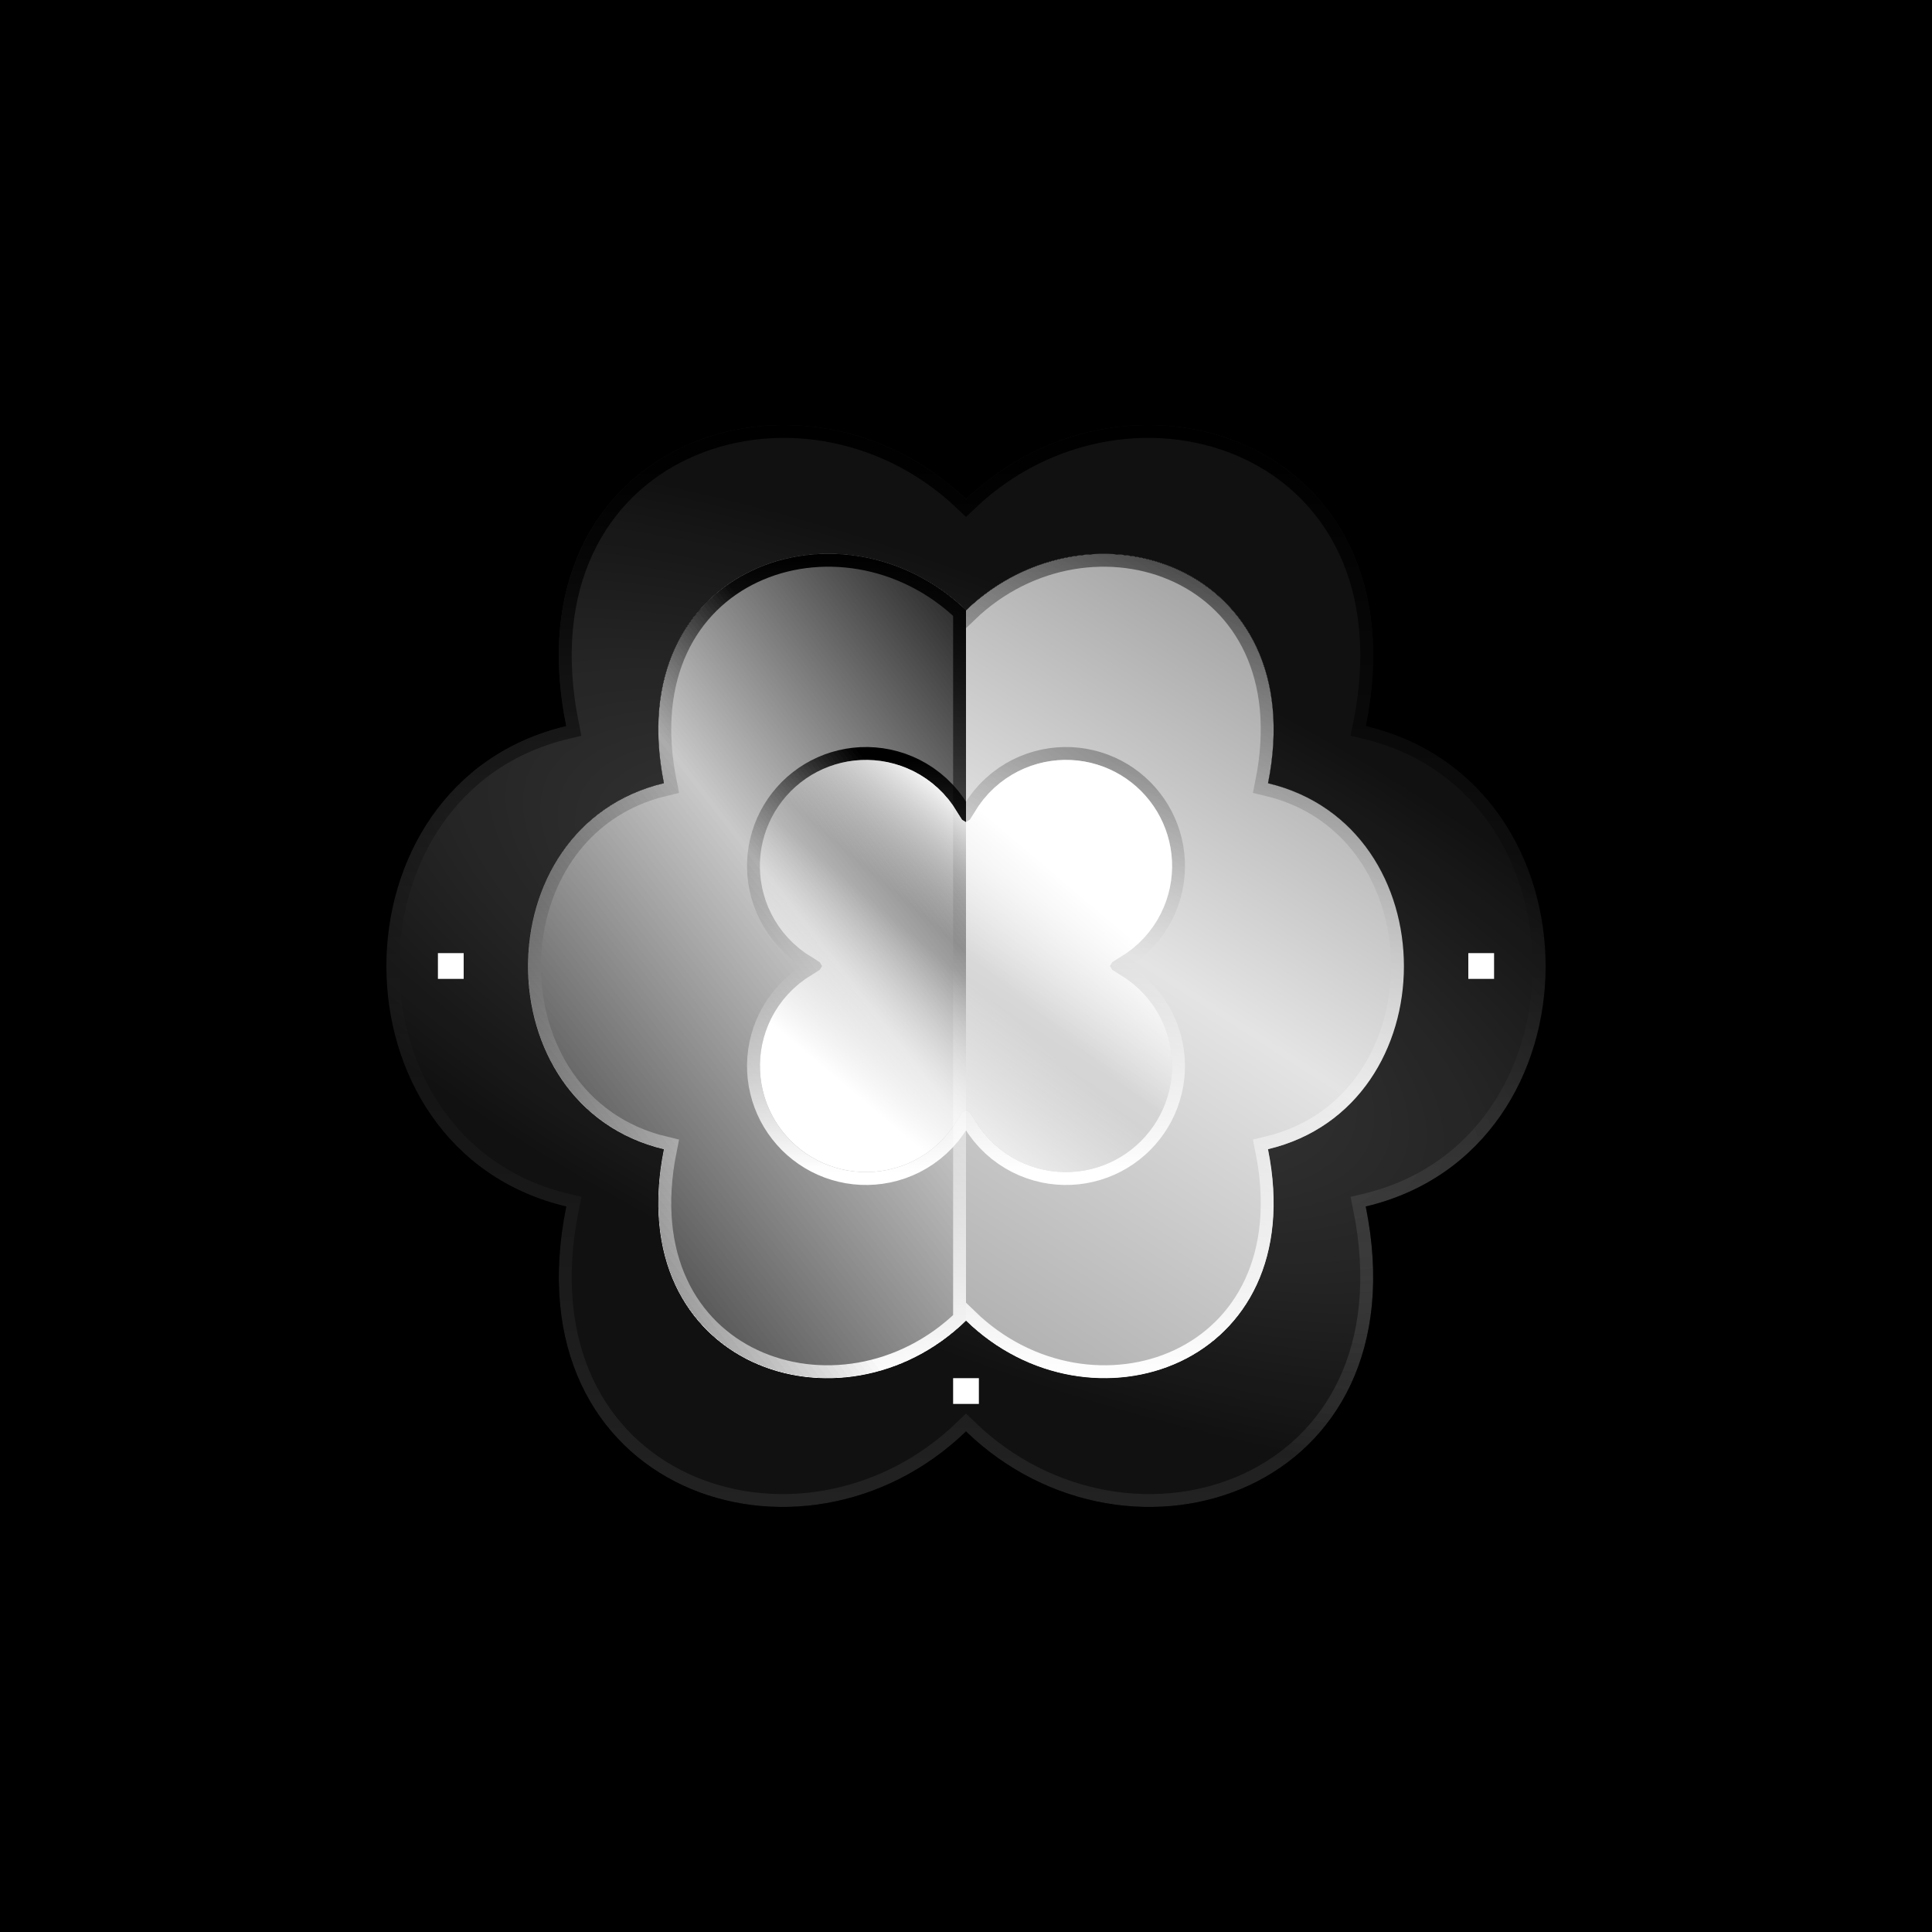
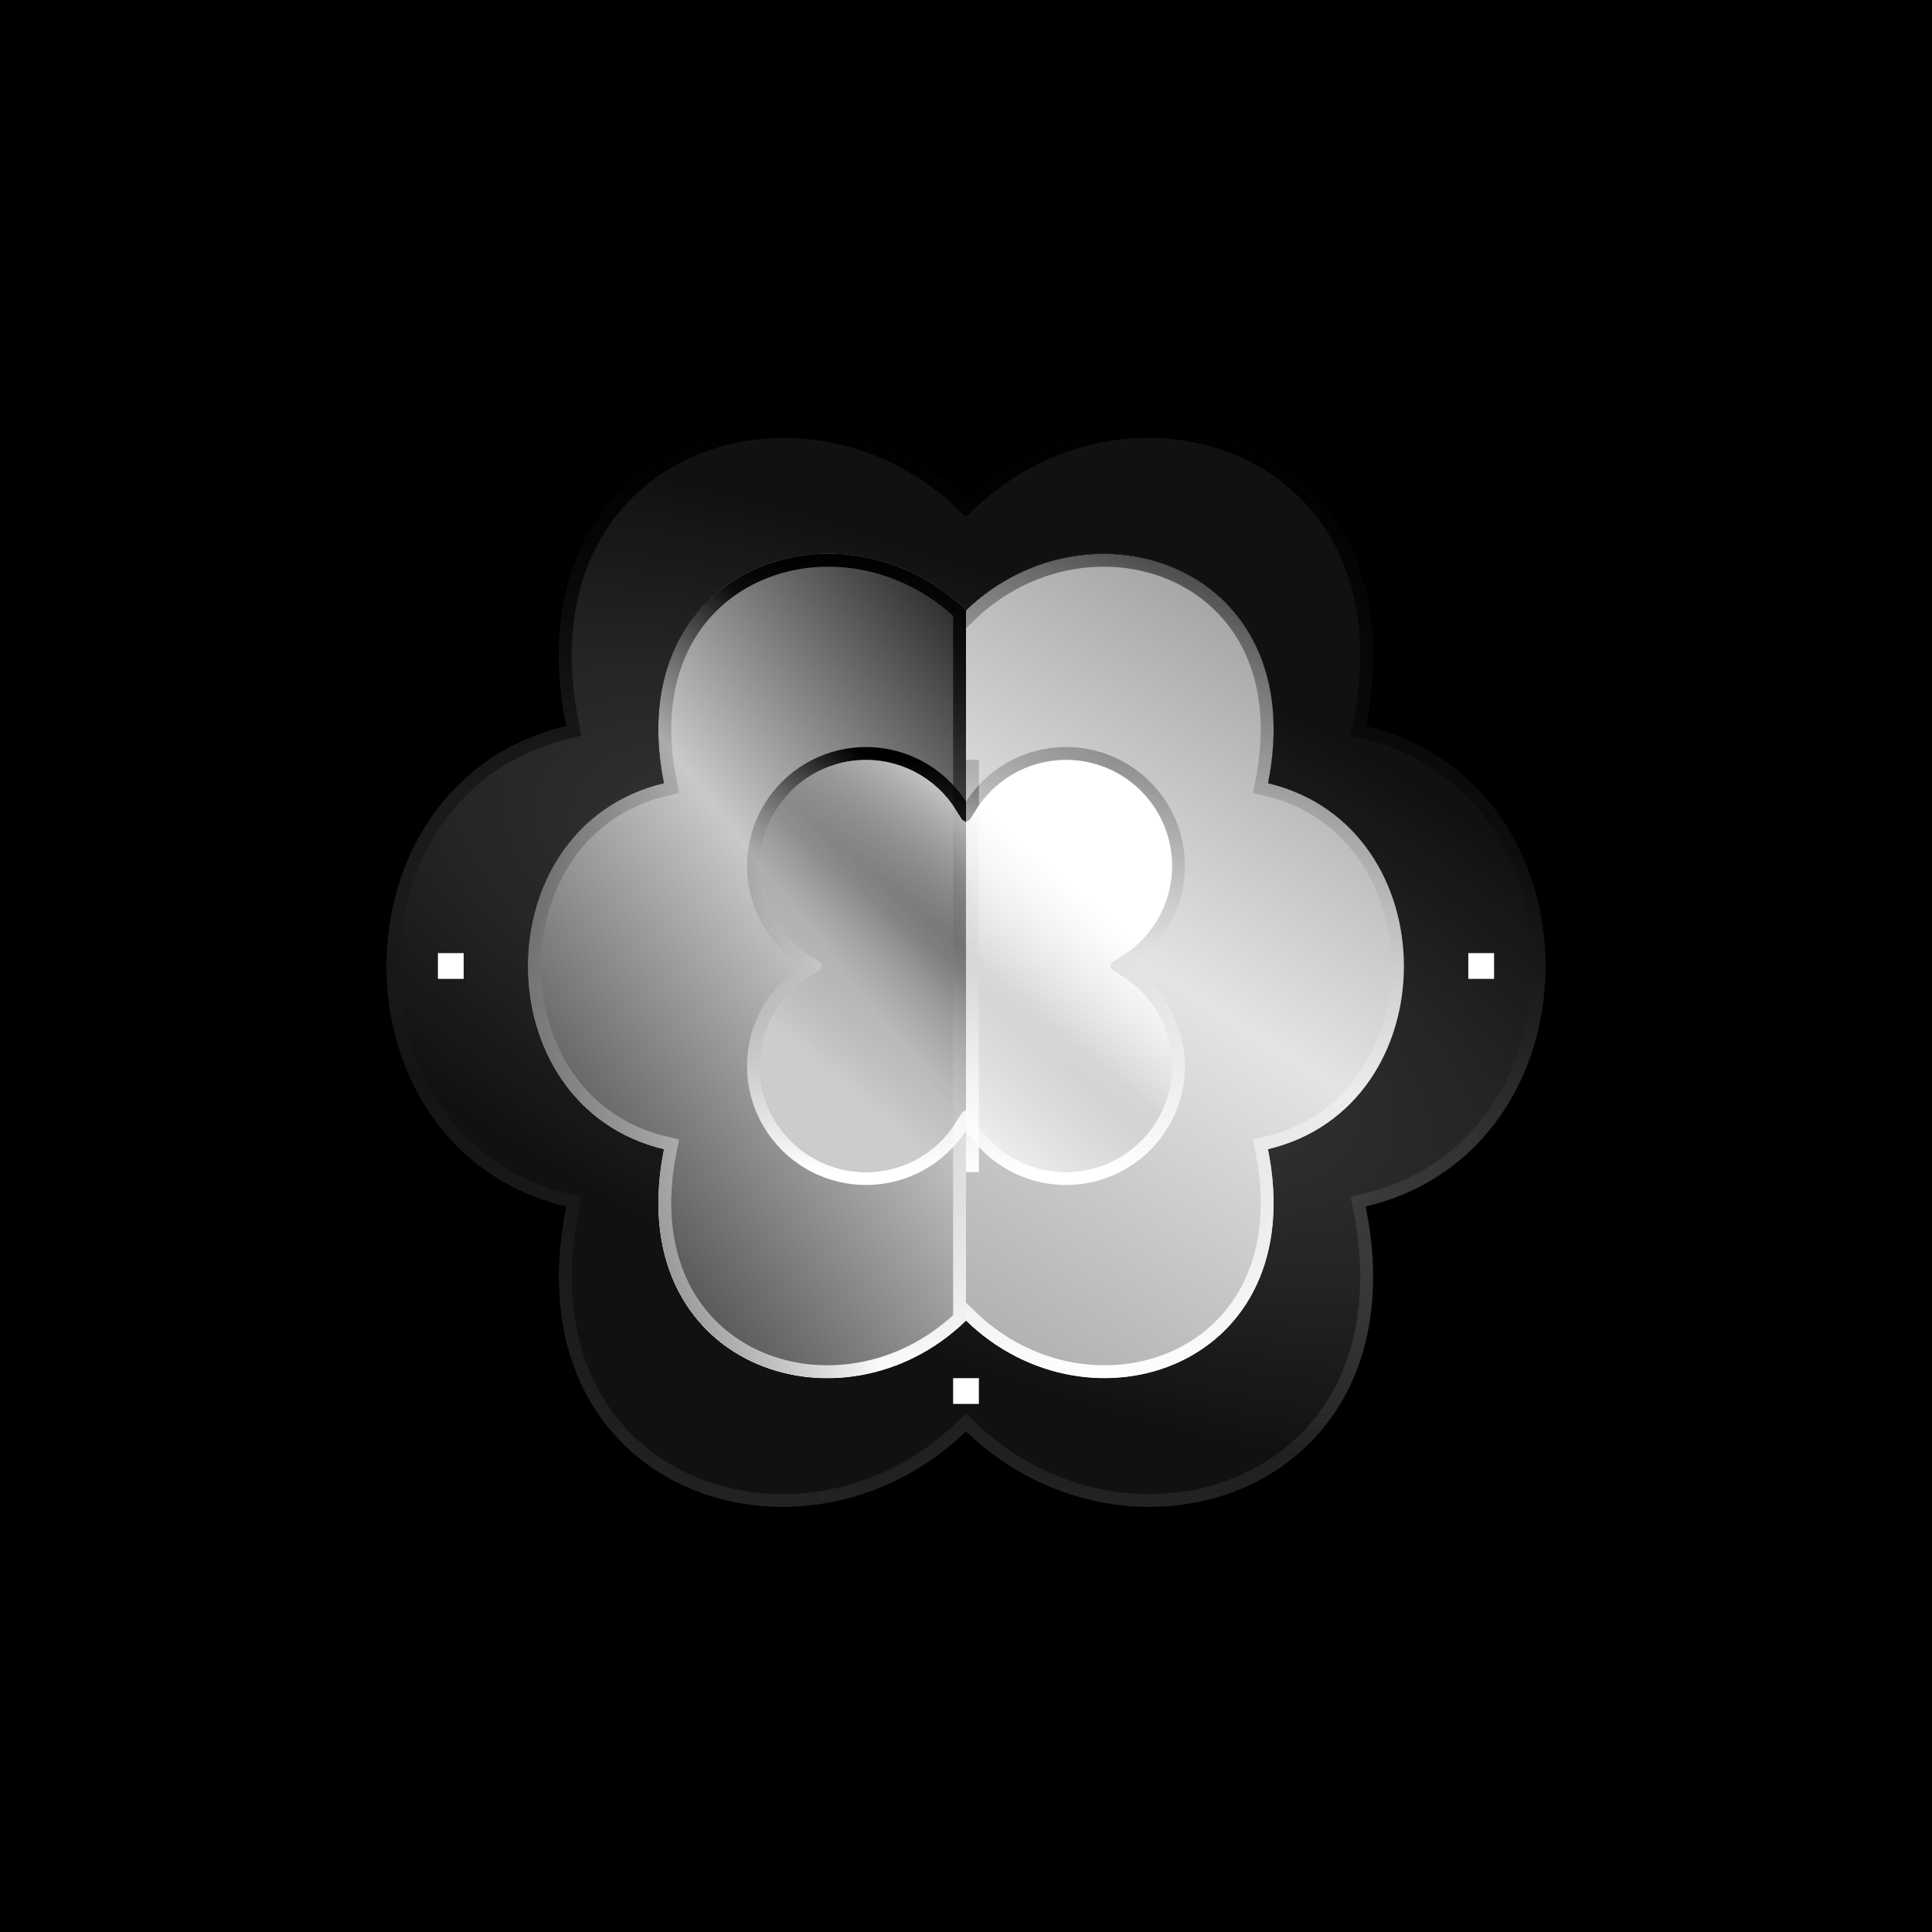
<svg xmlns="http://www.w3.org/2000/svg" width="150" height="150" viewBox="0 0 150 150" fill="none" data-name="D_2 Days 25">
  <defs>
    <radialGradient id="hb2r1" cx="0" cy="0" r="1" gradientUnits="userSpaceOnUse" gradientTransform="matrix(-22.143 21 -66.065 -34.133 75 75)">
      <stop stop-color="#FFFFFF" />
      <stop offset="1" stop-color="#FFFFFF" stop-opacity="0" />
    </radialGradient>
    <linearGradient id="hb2g3" x1="75" y1="33" x2="75" y2="117" gradientUnits="userSpaceOnUse">
      <stop offset="0" stop-color="#000000" />
      <stop offset="1" stop-color="#FFFFFF" />
    </linearGradient>
    <clipPath id="hb2c2">
      <path d="M75 38.753C87.724 26.637 110.534 34.19 106.034 56.377C124.655 60.784 124.655 89.265 106.034 93.671C110.534 115.858 87.724 123.411 75 111.137C62.276 123.411 39.466 115.858 43.966 93.671C25.345 89.265 25.345 60.784 43.966 56.377C39.466 34.19 62.276 26.637 75 38.753Z" />
    </clipPath>
    <linearGradient id="hb2l4" x1="105.95" y1="43" x2="58.698" y2="116.427" gradientUnits="userSpaceOnUse">
      <stop offset="0" stop-color="#909090" />
      <stop offset="0.412" stop-color="#E4E4E4" />
      <stop offset="1" stop-color="#909090" />
    </linearGradient>
    <linearGradient id="hb2g6" x1="75" y1="43" x2="75" y2="107" gradientUnits="userSpaceOnUse">
      <stop offset="0" stop-color="#000000" />
      <stop offset="1" stop-color="#FFFFFF" />
    </linearGradient>
    <clipPath id="hb2c5">
      <path d="M75 47.383C84.614 38.152 101.848 43.907 98.448 60.811C112.517 64.169 112.517 85.868 98.448 89.225C101.848 106.13 84.614 111.885 75 102.533C65.386 111.885 48.152 106.13 51.552 89.225C37.483 85.868 37.483 64.169 51.552 60.811C48.152 43.907 65.386 38.152 75 47.383Z" />
    </clipPath>
    <linearGradient id="hb2h7" x1="73.475" y1="43" x2="23.168" y2="82.087" gradientUnits="userSpaceOnUse">
      <stop offset="0" stop-color="#909090" />
      <stop offset="0.412" stop-color="#E4E4E4" />
      <stop offset="1" stop-color="#909090" />
    </linearGradient>
    <linearGradient id="hb2g9" x1="75" y1="43" x2="75" y2="107" gradientUnits="userSpaceOnUse">
      <stop offset="0" stop-color="#000000" />
      <stop offset="1" stop-color="#FFFFFF" />
    </linearGradient>
    <clipPath id="hb2c8">
      <path d="M75 102.533C65.386 111.885 48.152 106.13 51.552 89.225C37.483 85.868 37.483 64.169 51.552 60.811C48.152 43.907 65.386 38.152 75 47.383Z" />
    </clipPath>
    <linearGradient id="hb2q10" x1="82.008" y1="67.832" x2="67.096" y2="85.56" gradientUnits="userSpaceOnUse">
      <stop offset="0" stop-color="#FFFFFF" />
      <stop offset="0.395" stop-color="#FFFFFF" stop-opacity="0.01" />
      <stop offset="0.465" stop-color="#FFFFFF" stop-opacity="0.01" />
      <stop offset="1" stop-color="#FFFFFF" />
    </linearGradient>
    <linearGradient id="hb2g12" x1="75" y1="59" x2="75" y2="91" gradientUnits="userSpaceOnUse">
      <stop offset="0" stop-color="#000000" />
      <stop offset="1" stop-color="#FFFFFF" />
    </linearGradient>
    <clipPath id="hb2c11">
      <path d="M-10 -10H160V160H-10ZM75 63.824L75.297 63.645L75.622 63.135L75.978 62.569L76.36 62.057L76.765 61.593L77.19 61.173L77.633 60.793L78.092 60.453L78.565 60.15L79.05 59.884L79.546 59.654L80.049 59.459L80.56 59.3L81.075 59.174L81.593 59.083L82.113 59.025L82.632 59L83.148 59.008L83.661 59.048L84.169 59.119L84.669 59.222L85.16 59.355L85.641 59.517L86.11 59.709L86.565 59.928L87.005 60.174L87.429 60.447L87.835 60.745L88.222 61.067L88.589 61.411L88.933 61.778L89.255 62.165L89.553 62.571L89.826 62.995L90.072 63.435L90.291 63.89L90.483 64.359L90.645 64.84L90.778 65.331L90.881 65.831L90.952 66.339L90.992 66.852L91 67.368L90.975 67.887L90.917 68.407L90.826 68.925L90.7 69.44L90.541 69.951L90.346 70.454L90.116 70.95L89.85 71.435L89.547 71.908L89.207 72.367L88.827 72.81L88.407 73.235L87.943 73.64L87.431 74.022L86.865 74.378L86.355 74.703L86.176 75L86.355 75.297L86.865 75.622L87.431 75.978L87.943 76.36L88.407 76.765L88.827 77.19L89.207 77.633L89.547 78.092L89.85 78.565L90.116 79.05L90.346 79.546L90.541 80.049L90.7 80.56L90.826 81.075L90.917 81.593L90.975 82.113L91 82.632L90.992 83.148L90.952 83.661L90.881 84.169L90.778 84.669L90.645 85.16L90.483 85.641L90.291 86.11L90.072 86.565L89.826 87.005L89.553 87.429L89.255 87.835L88.933 88.222L88.589 88.589L88.222 88.933L87.835 89.255L87.429 89.553L87.005 89.826L86.565 90.072L86.11 90.291L85.641 90.483L85.16 90.645L84.669 90.778L84.169 90.881L83.661 90.952L83.148 90.992L82.632 91L82.113 90.975L81.593 90.917L81.075 90.826L80.56 90.7L80.049 90.541L79.546 90.346L79.05 90.116L78.565 89.85L78.092 89.547L77.633 89.207L77.19 88.827L76.765 88.407L76.36 87.943L75.978 87.431L75.622 86.865L75.297 86.355L75 86.176L74.703 86.355L74.378 86.865L74.022 87.431L73.64 87.943L73.235 88.407L72.81 88.827L72.367 89.207L71.908 89.547L71.435 89.85L70.95 90.116L70.454 90.346L69.951 90.541L69.44 90.7L68.925 90.826L68.407 90.917L67.887 90.975L67.368 91L66.852 90.992L66.339 90.952L65.831 90.881L65.331 90.778L64.84 90.645L64.359 90.483L63.89 90.291L63.435 90.072L62.995 89.826L62.571 89.553L62.165 89.255L61.778 88.933L61.411 88.589L61.067 88.222L60.745 87.835L60.447 87.429L60.174 87.005L59.928 86.565L59.709 86.11L59.517 85.641L59.355 85.16L59.222 84.669L59.119 84.169L59.048 83.661L59.008 83.148L59 82.632L59.025 82.113L59.083 81.593L59.174 81.075L59.3 80.56L59.459 80.049L59.654 79.546L59.884 79.05L60.15 78.565L60.453 78.092L60.793 77.633L61.173 77.19L61.593 76.765L62.057 76.36L62.569 75.978L63.135 75.622L63.645 75.297L63.824 75L63.645 74.703L63.135 74.378L62.569 74.022L62.057 73.64L61.593 73.235L61.173 72.81L60.793 72.367L60.453 71.908L60.15 71.435L59.884 70.95L59.654 70.454L59.459 69.951L59.3 69.44L59.174 68.925L59.083 68.407L59.025 67.887L59 67.368L59.008 66.852L59.048 66.339L59.119 65.831L59.222 65.331L59.355 64.84L59.517 64.359L59.709 63.89L59.928 63.435L60.174 62.995L60.447 62.571L60.745 62.165L61.067 61.778L61.411 61.411L61.778 61.067L62.165 60.745L62.571 60.447L62.995 60.174L63.435 59.928L63.89 59.709L64.359 59.517L64.84 59.355L65.331 59.222L65.831 59.119L66.339 59.048L66.852 59.008L67.368 59L67.887 59.025L68.407 59.083L68.925 59.174L69.44 59.3L69.951 59.459L70.454 59.654L70.95 59.884L71.435 60.15L71.908 60.453L72.367 60.793L72.81 61.173L73.235 61.593L73.64 62.057L74.022 62.569L74.378 63.135L74.703 63.645L75 63.824Z" clip-rule="evenodd" fill-rule="evenodd" />
    </clipPath>
+     <linearGradient id="hb2g13" x1="75" y1="59" x2="75" y2="91" gradientUnits="userSpaceOnUse">
+       <stop offset="0" stop-color="#000000" />
+       <stop offset="1" stop-color="#FFFFFF" />
+     </linearGradient>
  </defs>
  <rect width="150" height="150" fill="#000000" data-l="bg" />
  <path d="M75 38.753C87.724 26.637 110.534 34.19 106.034 56.377C124.655 60.784 124.655 89.265 106.034 93.671C110.534 115.858 87.724 123.411 75 111.137C62.276 123.411 39.466 115.858 43.966 93.671C25.345 89.265 25.345 60.784 43.966 56.377C39.466 34.19 62.276 26.637 75 38.753Z" fill="#949494" fill-opacity="0.12" data-n="1" data-l="Plate" />
  <path d="M75 38.753C87.724 26.637 110.534 34.19 106.034 56.377C124.655 60.784 124.655 89.265 106.034 93.671C110.534 115.858 87.724 123.411 75 111.137C62.276 123.411 39.466 115.858 43.966 93.671C25.345 89.265 25.345 60.784 43.966 56.377C39.466 34.19 62.276 26.637 75 38.753Z" fill="url(#hb2r1)" fill-opacity="0.2" data-n="1" data-l="Plate" />
  <path d="M75 38.753C87.724 26.637 110.534 34.19 106.034 56.377C124.655 60.784 124.655 89.265 106.034 93.671C110.534 115.858 87.724 123.411 75 111.137C62.276 123.411 39.466 115.858 43.966 93.671C25.345 89.265 25.345 60.784 43.966 56.377C39.466 34.19 62.276 26.637 75 38.753Z" fill="none" stroke="url(#hb2g3)" stroke-width="2" clip-path="url(#hb2c2)" style="mix-blend-mode:overlay" data-n="1" data-l="Plate" />
  <path d="M75 47.383C84.614 38.152 101.848 43.907 98.448 60.811C112.517 64.169 112.517 85.868 98.448 89.225C101.848 106.13 84.614 111.885 75 102.533C65.386 111.885 48.152 106.13 51.552 89.225C37.483 85.868 37.483 64.169 51.552 60.811C48.152 43.907 65.386 38.152 75 47.383Z" fill="url(#hb2l4)" data-n="2" data-l="Gem" />
  <path d="M75 47.383C84.614 38.152 101.848 43.907 98.448 60.811C112.517 64.169 112.517 85.868 98.448 89.225C101.848 106.13 84.614 111.885 75 102.533C65.386 111.885 48.152 106.13 51.552 89.225C37.483 85.868 37.483 64.169 51.552 60.811C48.152 43.907 65.386 38.152 75 47.383Z" fill="none" stroke="url(#hb2g6)" stroke-width="2" clip-path="url(#hb2c5)" style="mix-blend-mode:overlay" data-n="2" data-l="Gem" />
  <path d="M75 102.533C65.386 111.885 48.152 106.13 51.552 89.225C37.483 85.868 37.483 64.169 51.552 60.811C48.152 43.907 65.386 38.152 75 47.383Z" fill="url(#hb2h7)" data-n="3" data-l="Gem facet" />
  <path d="M75 102.533C65.386 111.885 48.152 106.13 51.552 89.225C37.483 85.868 37.483 64.169 51.552 60.811C48.152 43.907 65.386 38.152 75 47.383Z" fill="#000000" fill-opacity="1" style="mix-blend-mode:overlay" data-n="3" data-l="Gem facet" />
  <path d="M75 102.533C65.386 111.885 48.152 106.13 51.552 89.225C37.483 85.868 37.483 64.169 51.552 60.811C48.152 43.907 65.386 38.152 75 47.383Z" fill="none" stroke="url(#hb2g9)" stroke-width="2" clip-path="url(#hb2c8)" style="mix-blend-mode:overlay" data-n="3" data-l="Gem facet" />
  <path d="M75 63.824L75.297 63.645L75.622 63.135L75.978 62.569L76.36 62.057L76.765 61.593L77.19 61.173L77.633 60.793L78.092 60.453L78.565 60.15L79.05 59.884L79.546 59.654L80.049 59.459L80.56 59.3L81.075 59.174L81.593 59.083L82.113 59.025L82.632 59L83.148 59.008L83.661 59.048L84.169 59.119L84.669 59.222L85.16 59.355L85.641 59.517L86.11 59.709L86.565 59.928L87.005 60.174L87.429 60.447L87.835 60.745L88.222 61.067L88.589 61.411L88.933 61.778L89.255 62.165L89.553 62.571L89.826 62.995L90.072 63.435L90.291 63.89L90.483 64.359L90.645 64.84L90.778 65.331L90.881 65.831L90.952 66.339L90.992 66.852L91 67.368L90.975 67.887L90.917 68.407L90.826 68.925L90.7 69.44L90.541 69.951L90.346 70.454L90.116 70.95L89.85 71.435L89.547 71.908L89.207 72.367L88.827 72.81L88.407 73.235L87.943 73.64L87.431 74.022L86.865 74.378L86.355 74.703L86.176 75L86.355 75.297L86.865 75.622L87.431 75.978L87.943 76.36L88.407 76.765L88.827 77.19L89.207 77.633L89.547 78.092L89.85 78.565L90.116 79.05L90.346 79.546L90.541 80.049L90.7 80.56L90.826 81.075L90.917 81.593L90.975 82.113L91 82.632L90.992 83.148L90.952 83.661L90.881 84.169L90.778 84.669L90.645 85.16L90.483 85.641L90.291 86.11L90.072 86.565L89.826 87.005L89.553 87.429L89.255 87.835L88.933 88.222L88.589 88.589L88.222 88.933L87.835 89.255L87.429 89.553L87.005 89.826L86.565 90.072L86.11 90.291L85.641 90.483L85.16 90.645L84.669 90.778L84.169 90.881L83.661 90.952L83.148 90.992L82.632 91L82.113 90.975L81.593 90.917L81.075 90.826L80.56 90.7L80.049 90.541L79.546 90.346L79.05 90.116L78.565 89.85L78.092 89.547L77.633 89.207L77.19 88.827L76.765 88.407L76.36 87.943L75.978 87.431L75.622 86.865L75.297 86.355L75 86.176L74.703 86.355L74.378 86.865L74.022 87.431L73.64 87.943L73.235 88.407L72.81 88.827L72.367 89.207L71.908 89.547L71.435 89.85L70.95 90.116L70.454 90.346L69.951 90.541L69.44 90.7L68.925 90.826L68.407 90.917L67.887 90.975L67.368 91L66.852 90.992L66.339 90.952L65.831 90.881L65.331 90.778L64.84 90.645L64.359 90.483L63.89 90.291L63.435 90.072L62.995 89.826L62.571 89.553L62.165 89.255L61.778 88.933L61.411 88.589L61.067 88.222L60.745 87.835L60.447 87.429L60.174 87.005L59.928 86.565L59.709 86.11L59.517 85.641L59.355 85.16L59.222 84.669L59.119 84.169L59.048 83.661L59.008 83.148L59 82.632L59.025 82.113L59.083 81.593L59.174 81.075L59.3 80.56L59.459 80.049L59.654 79.546L59.884 79.05L60.15 78.565L60.453 78.092L60.793 77.633L61.173 77.19L61.593 76.765L62.057 76.36L62.569 75.978L63.135 75.622L63.645 75.297L63.824 75L63.645 74.703L63.135 74.378L62.569 74.022L62.057 73.64L61.593 73.235L61.173 72.81L60.793 72.367L60.453 71.908L60.15 71.435L59.884 70.95L59.654 70.454L59.459 69.951L59.3 69.44L59.174 68.925L59.083 68.407L59.025 67.887L59 67.368L59.008 66.852L59.048 66.339L59.119 65.831L59.222 65.331L59.355 64.84L59.517 64.359L59.709 63.89L59.928 63.435L60.174 62.995L60.447 62.571L60.745 62.165L61.067 61.778L61.411 61.411L61.778 61.067L62.165 60.745L62.571 60.447L62.995 60.174L63.435 59.928L63.89 59.709L64.359 59.517L64.84 59.355L65.331 59.222L65.831 59.119L66.339 59.048L66.852 59.008L67.368 59L67.887 59.025L68.407 59.083L68.925 59.174L69.44 59.3L69.951 59.459L70.454 59.654L70.95 59.884L71.435 60.15L71.908 60.453L72.367 60.793L72.81 61.173L73.235 61.593L73.64 62.057L74.022 62.569L74.378 63.135L74.703 63.645L75 63.824Z" fill="url(#hb2q10)" data-n="4" data-l="Glass" />
  <path d="M75 63.824L75.297 63.645L75.622 63.135L75.978 62.569L76.36 62.057L76.765 61.593L77.19 61.173L77.633 60.793L78.092 60.453L78.565 60.15L79.05 59.884L79.546 59.654L80.049 59.459L80.56 59.3L81.075 59.174L81.593 59.083L82.113 59.025L82.632 59L83.148 59.008L83.661 59.048L84.169 59.119L84.669 59.222L85.16 59.355L85.641 59.517L86.11 59.709L86.565 59.928L87.005 60.174L87.429 60.447L87.835 60.745L88.222 61.067L88.589 61.411L88.933 61.778L89.255 62.165L89.553 62.571L89.826 62.995L90.072 63.435L90.291 63.89L90.483 64.359L90.645 64.84L90.778 65.331L90.881 65.831L90.952 66.339L90.992 66.852L91 67.368L90.975 67.887L90.917 68.407L90.826 68.925L90.7 69.44L90.541 69.951L90.346 70.454L90.116 70.95L89.85 71.435L89.547 71.908L89.207 72.367L88.827 72.81L88.407 73.235L87.943 73.64L87.431 74.022L86.865 74.378L86.355 74.703L86.176 75L86.355 75.297L86.865 75.622L87.431 75.978L87.943 76.36L88.407 76.765L88.827 77.19L89.207 77.633L89.547 78.092L89.85 78.565L90.116 79.05L90.346 79.546L90.541 80.049L90.7 80.56L90.826 81.075L90.917 81.593L90.975 82.113L91 82.632L90.992 83.148L90.952 83.661L90.881 84.169L90.778 84.669L90.645 85.16L90.483 85.641L90.291 86.11L90.072 86.565L89.826 87.005L89.553 87.429L89.255 87.835L88.933 88.222L88.589 88.589L88.222 88.933L87.835 89.255L87.429 89.553L87.005 89.826L86.565 90.072L86.11 90.291L85.641 90.483L85.16 90.645L84.669 90.778L84.169 90.881L83.661 90.952L83.148 90.992L82.632 91L82.113 90.975L81.593 90.917L81.075 90.826L80.56 90.7L80.049 90.541L79.546 90.346L79.05 90.116L78.565 89.85L78.092 89.547L77.633 89.207L77.19 88.827L76.765 88.407L76.36 87.943L75.978 87.431L75.622 86.865L75.297 86.355L75 86.176L74.703 86.355L74.378 86.865L74.022 87.431L73.64 87.943L73.235 88.407L72.81 88.827L72.367 89.207L71.908 89.547L71.435 89.85L70.95 90.116L70.454 90.346L69.951 90.541L69.44 90.7L68.925 90.826L68.407 90.917L67.887 90.975L67.368 91L66.852 90.992L66.339 90.952L65.831 90.881L65.331 90.778L64.84 90.645L64.359 90.483L63.89 90.291L63.435 90.072L62.995 89.826L62.571 89.553L62.165 89.255L61.778 88.933L61.411 88.589L61.067 88.222L60.745 87.835L60.447 87.429L60.174 87.005L59.928 86.565L59.709 86.11L59.517 85.641L59.355 85.16L59.222 84.669L59.119 84.169L59.048 83.661L59.008 83.148L59 82.632L59.025 82.113L59.083 81.593L59.174 81.075L59.3 80.56L59.459 80.049L59.654 79.546L59.884 79.05L60.15 78.565L60.453 78.092L60.793 77.633L61.173 77.19L61.593 76.765L62.057 76.36L62.569 75.978L63.135 75.622L63.645 75.297L63.824 75L63.645 74.703L63.135 74.378L62.569 74.022L62.057 73.64L61.593 73.235L61.173 72.81L60.793 72.367L60.453 71.908L60.15 71.435L59.884 70.95L59.654 70.454L59.459 69.951L59.3 69.44L59.174 68.925L59.083 68.407L59.025 67.887L59 67.368L59.008 66.852L59.048 66.339L59.119 65.831L59.222 65.331L59.355 64.84L59.517 64.359L59.709 63.89L59.928 63.435L60.174 62.995L60.447 62.571L60.745 62.165L61.067 61.778L61.411 61.411L61.778 61.067L62.165 60.745L62.571 60.447L62.995 60.174L63.435 59.928L63.89 59.709L64.359 59.517L64.84 59.355L65.331 59.222L65.831 59.119L66.339 59.048L66.852 59.008L67.368 59L67.887 59.025L68.407 59.083L68.925 59.174L69.44 59.3L69.951 59.459L70.454 59.654L70.95 59.884L71.435 60.15L71.908 60.453L72.367 60.793L72.81 61.173L73.235 61.593L73.64 62.057L74.022 62.569L74.378 63.135L74.703 63.645L75 63.824Z" fill="none" stroke="url(#hb2g12)" stroke-width="2" clip-path="url(#hb2c11)" style="mix-blend-mode:overlay" data-n="4" data-l="Glass" />
-   <rect x="34" y="74" width="2" height="2" fill="#FFFFFF" data-n="5" data-l="Dots" />
-   <rect x="114" y="74" width="2" height="2" fill="#FFFFFF" data-n="5" data-l="Dots" />
-   <rect x="74" y="107" width="2" height="2" fill="#FFFFFF" data-n="5" data-l="Dots" />
+   <path d="M75 63.824L75 63.645L75 63.135L75 62.569L75 62.057L75 61.593L75 61.173L75 60.793L75 60.453L75 60.15L75 59.884L75 59.654L75 59.459L75 59.3L75 59.174L75 59.083L75 59.025L75 59L75 59.008L75 59.048L75 59.119L75 59.222L75 59.355L75 59.517L75 59.709L75 59.928L75 60.174L75 60.447L75 60.745L75 61.067L75 61.411L75 61.778L75 62.165L75 62.571L75 62.995L75 63.435L75 63.89L75 64.359L75 64.84L75 65.331L75 65.831L75 66.339L75 66.852L75 67.368L75 67.887L75 68.407L75 68.925L75 69.44L75 69.951L75 70.454L75 70.95L75 71.435L75 71.908L75 72.367L75 72.81L75 73.235L75 73.64L75 74.022L75 74.378L75 74.703L75 75L75 75.297L75 75.622L75 75.978L75 76.36L75 76.765L75 77.19L75 77.633L75 78.092L75 78.565L75 79.05L75 79.546L75 80.049L75 80.56L75 81.075L75 81.593L75 82.113L75 82.632L75 83.148L75 83.661L75 84.169L75 84.669L75 85.16L75 85.641L75 86.11L75 86.565L75 87.005L75 87.429L75 87.835L75 88.222L75 88.589L75 88.933L75 89.255L75 89.553L75 89.826L75 90.072L75 90.291L75 90.483L75 90.645L75 90.778L75 90.881L75 90.952L75 90.992L75 91L75 90.975L75 90.917L75 90.826L75 90.7L75 90.541L75 90.346L75 90.116L75 89.85L75 89.547L75 89.207L75 88.827L75 88.407L75 87.943L75 87.431L75 86.865L75 86.355L75 86.176L74.703 86.355L74.378 86.865L74.022 87.431L73.64 87.943L73.235 88.407L72.81 88.827L72.367 89.207L71.908 89.547L71.435 89.85L70.95 90.116L70.454 90.346L69.951 90.541L69.44 90.7L68.925 90.826L68.407 90.917L67.887 90.975L67.368 91L66.852 90.992L66.339 90.952L65.831 90.881L65.331 90.778L64.84 90.645L64.359 90.483L63.89 90.291L63.435 90.072L62.995 89.826L62.571 89.553L62.165 89.255L61.778 88.933L61.411 88.589L61.067 88.222L60.745 87.835L60.447 87.429L60.174 87.005L59.928 86.565L59.709 86.11L59.517 85.641L59.355 85.16L59.222 84.669L59.119 84.169L59.048 83.661L59.008 83.148L59 82.632L59.025 82.113L59.083 81.593L59.174 81.075L59.3 80.56L59.459 80.049L59.654 79.546L59.884 79.05L60.15 78.565L60.453 78.092L60.793 77.633L61.173 77.19L61.593 76.765L62.057 76.36L62.569 75.978L63.135 75.622L63.645 75.297L63.824 75L63.645 74.703L63.135 74.378L62.569 74.022L62.057 73.64L61.593 73.235L61.173 72.81L60.793 72.367L60.453 71.908L60.15 71.435L59.884 70.95L59.654 70.454L59.459 69.951L59.3 69.44L59.174 68.925L59.083 68.407L59.025 67.887L59 67.368L59.008 66.852L59.048 66.339L59.119 65.831L59.222 65.331L59.355 64.84L59.517 64.359L59.709 63.89L59.928 63.435L60.174 62.995L60.447 62.571L60.745 62.165L61.067 61.778L61.411 61.411L61.778 61.067L62.165 60.745L62.571 60.447L62.995 60.174L63.435 59.928L63.89 59.709L64.359 59.517L64.84 59.355L65.331 59.222L65.831 59.119L66.339 59.048L66.852 59.008L67.368 59L67.887 59.025L68.407 59.083L68.925 59.174L69.44 59.3L69.951 59.459L70.454 59.654L70.95 59.884L71.435 60.15L71.908 60.453L72.367 60.793L72.81 61.173L73.235 61.593L73.64 62.057L74.022 62.569L74.378 63.135L74.703 63.645L75 63.824Z" fill="#000000" fill-opacity="0.2" data-n="5" data-l="Left facet" />
+   <path d="M75 59H76V91H75Z" fill="url(#hb2g13)" style="mix-blend-mode:overlay" data-n="6" data-l="Facet seam" />
+   <rect x="34" y="74" width="2" height="2" fill="#FFFFFF" data-n="7" data-l="Dots" />
+   <rect x="114" y="74" width="2" height="2" fill="#FFFFFF" data-n="7" data-l="Dots" />
+   <rect x="74" y="107" width="2" height="2" fill="#FFFFFF" data-n="7" data-l="Dots" />
</svg>
